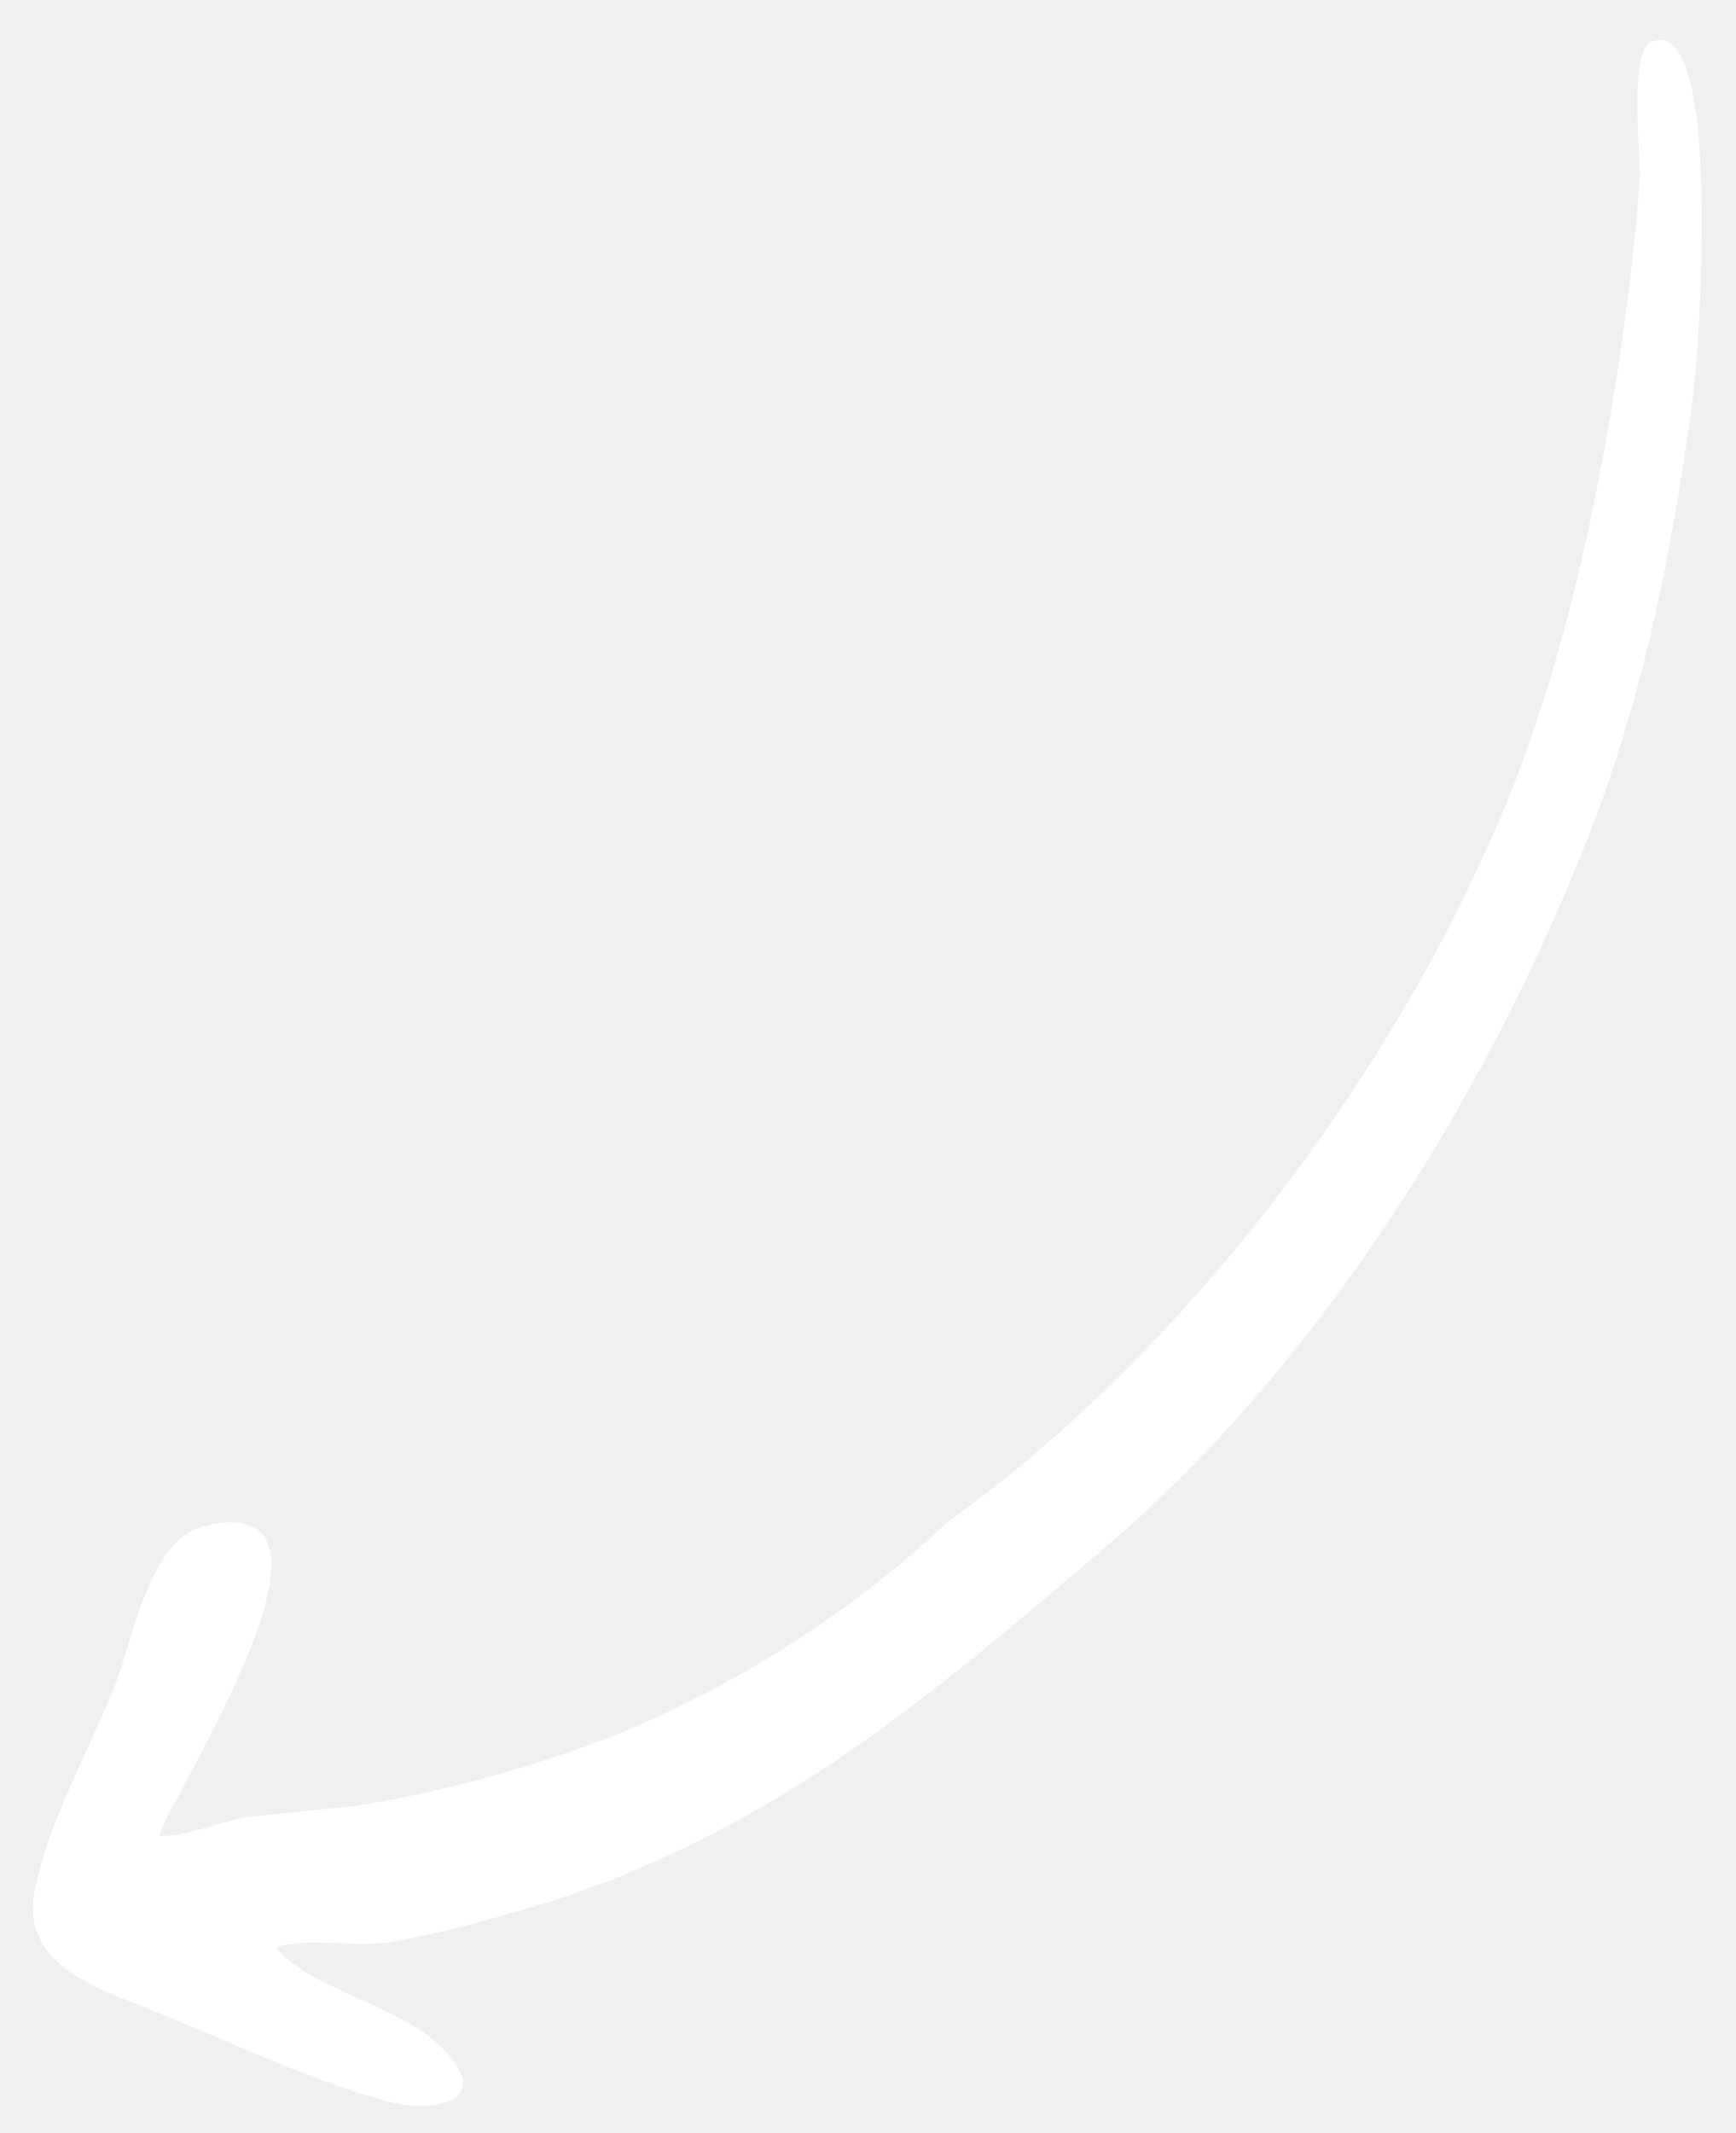
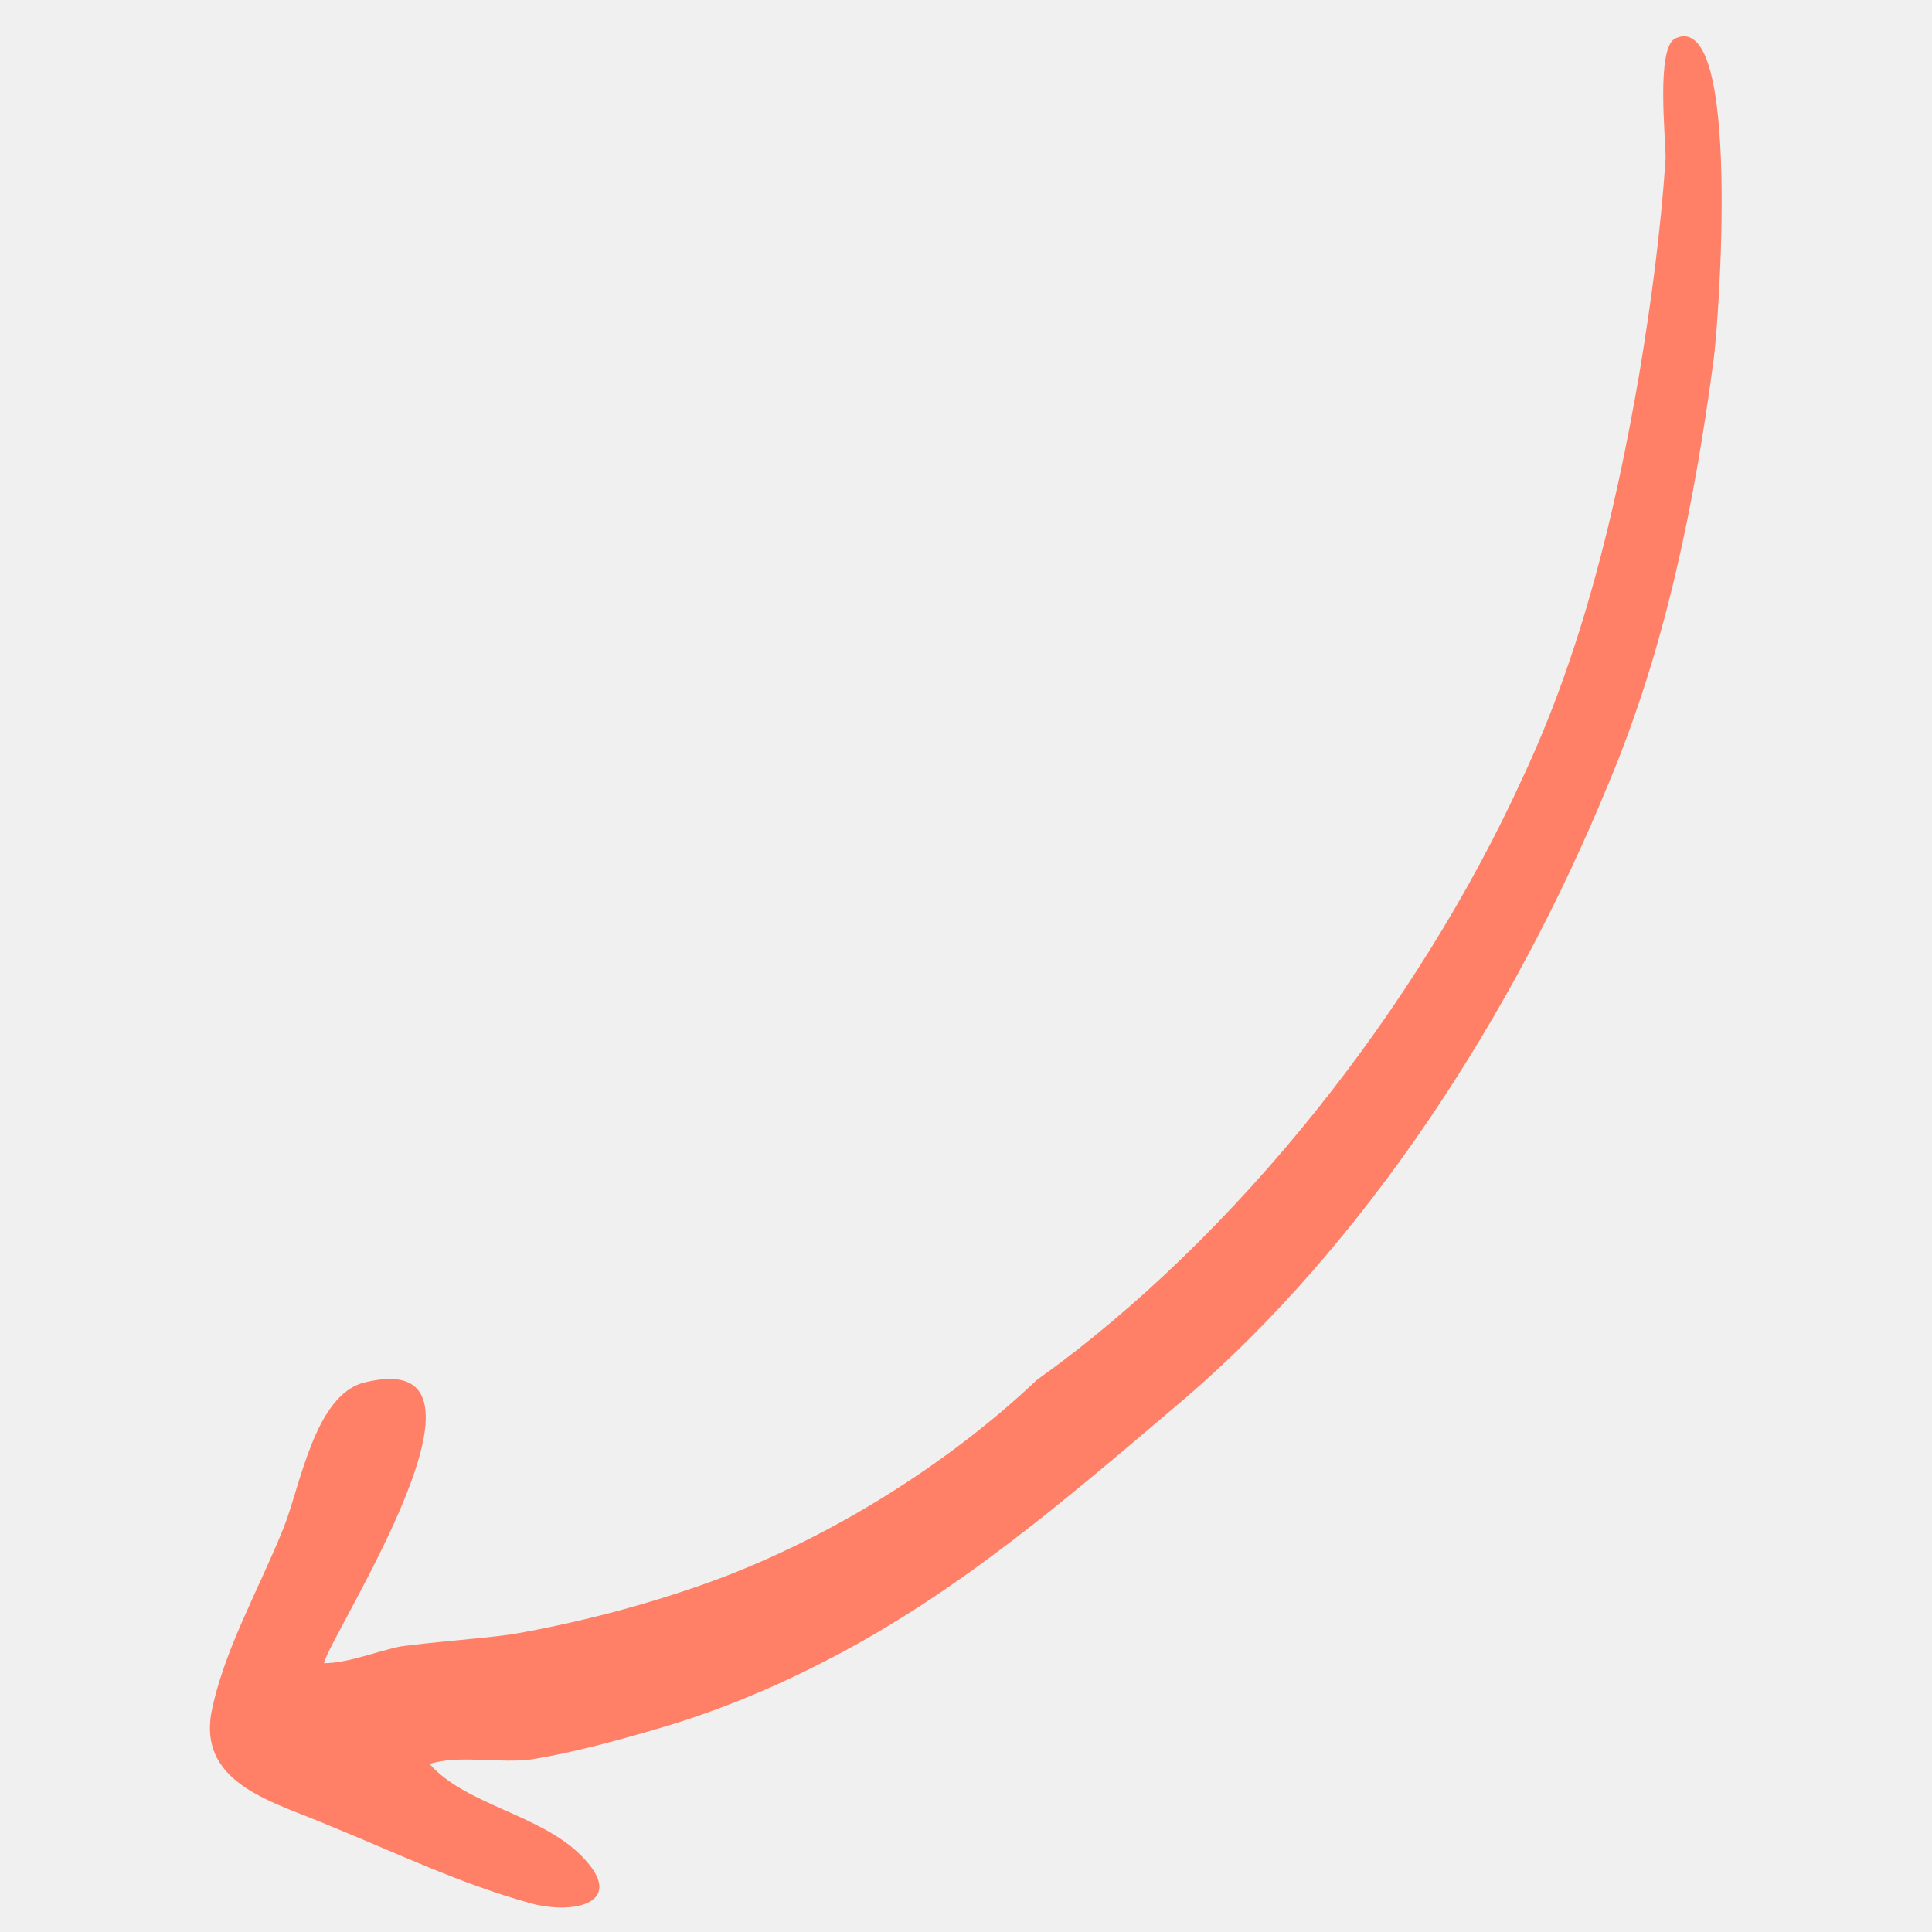
- <svg xmlns="http://www.w3.org/2000/svg" version="1.1" id="Layer_1" x="0px" y="0px" viewBox="0 0 65.5 80.5" style="enable-background:new 0 0 65.5 80.5;" xml:space="preserve">
-   <style type="text/css">
- 	.st0{fill:#FFFFFF;}
- </style>
-   <path class="st0" d="M35.7,57.5c-3.7,3.5-8.5,6.5-13.3,8.3c-2.7,1-5.7,1.8-8.6,2.3c-1.5,0.2-3.1,0.3-4.6,0.5C8.2,68.8,7,69.3,6,69.3  c0.2-1.1,8.2-13.3,1.7-11.7C5.6,58.1,5,62,4.3,63.7c-1,2.5-2.5,5.1-3,7.7c-0.5,3,2.7,3.7,5,4.7c2.7,1.1,5.4,2.4,8.3,3.2  c1.8,0.5,4.1,0,2.1-2c-1.7-1.7-4.8-2.1-6.3-3.8c1.2-0.4,3,0,4.3-0.2c1.8-0.3,3.6-0.8,5.3-1.3c2.4-0.7,4.8-1.7,7.1-2.9  c5.4-2.8,9.9-6.7,14.5-10.6c7.8-6.6,14-16.3,17.9-25.8C61.9,27,63.1,21,63.9,15c0.2-1.4,1.2-14.7-1.6-13.4c-0.8,0.4-0.4,4.1-0.4,5  c-0.2,3-0.6,6-1.1,9c-1,5.8-2.4,11.6-4.9,16.9C51.6,41.9,44.1,51.5,35.7,57.5C35.1,58,38.7,55.3,35.7,57.5z" />
+ <svg xmlns="http://www.w3.org/2000/svg" id="SvgjsSvg1011" width="288" height="288" version="1.1">
+   <defs id="SvgjsDefs1012" />
+   <g id="SvgjsG1013">
+     <svg enable-background="new 0 0 65.5 80.5" viewBox="0 0 65.5 80.5" width="288" height="288">
+       <path fill="#ff8066" d="M35.7,57.5c-3.7,3.5-8.5,6.5-13.3,8.3c-2.7,1-5.7,1.8-8.6,2.3c-1.5,0.2-3.1,0.3-4.6,0.5C8.2,68.8,7,69.3,6,69.3 c0.2-1.1,8.2-13.3,1.7-11.7C5.6,58.1,5,62,4.3,63.7c-1,2.5-2.5,5.1-3,7.7c-0.5,3,2.7,3.7,5,4.7c2.7,1.1,5.4,2.4,8.3,3.2  c1.8,0.5,4.1,0,2.1-2c-1.7-1.7-4.8-2.1-6.3-3.8c1.2-0.4,3,0,4.3-0.2c1.8-0.3,3.6-0.8,5.3-1.3c2.4-0.7,4.8-1.7,7.1-2.9  c5.4-2.8,9.9-6.7,14.5-10.6c7.8-6.6,14-16.3,17.9-25.8C61.9,27,63.1,21,63.9,15c0.2-1.4,1.2-14.7-1.6-13.4c-0.8,0.4-0.4,4.1-0.4,5  c-0.2,3-0.6,6-1.1,9c-1,5.8-2.4,11.6-4.9,16.9C51.6,41.9,44.1,51.5,35.7,57.5C35.1,58,38.7,55.3,35.7,57.5z" class="colorfff svgShape" />
+     </svg>
+   </g>
</svg>
